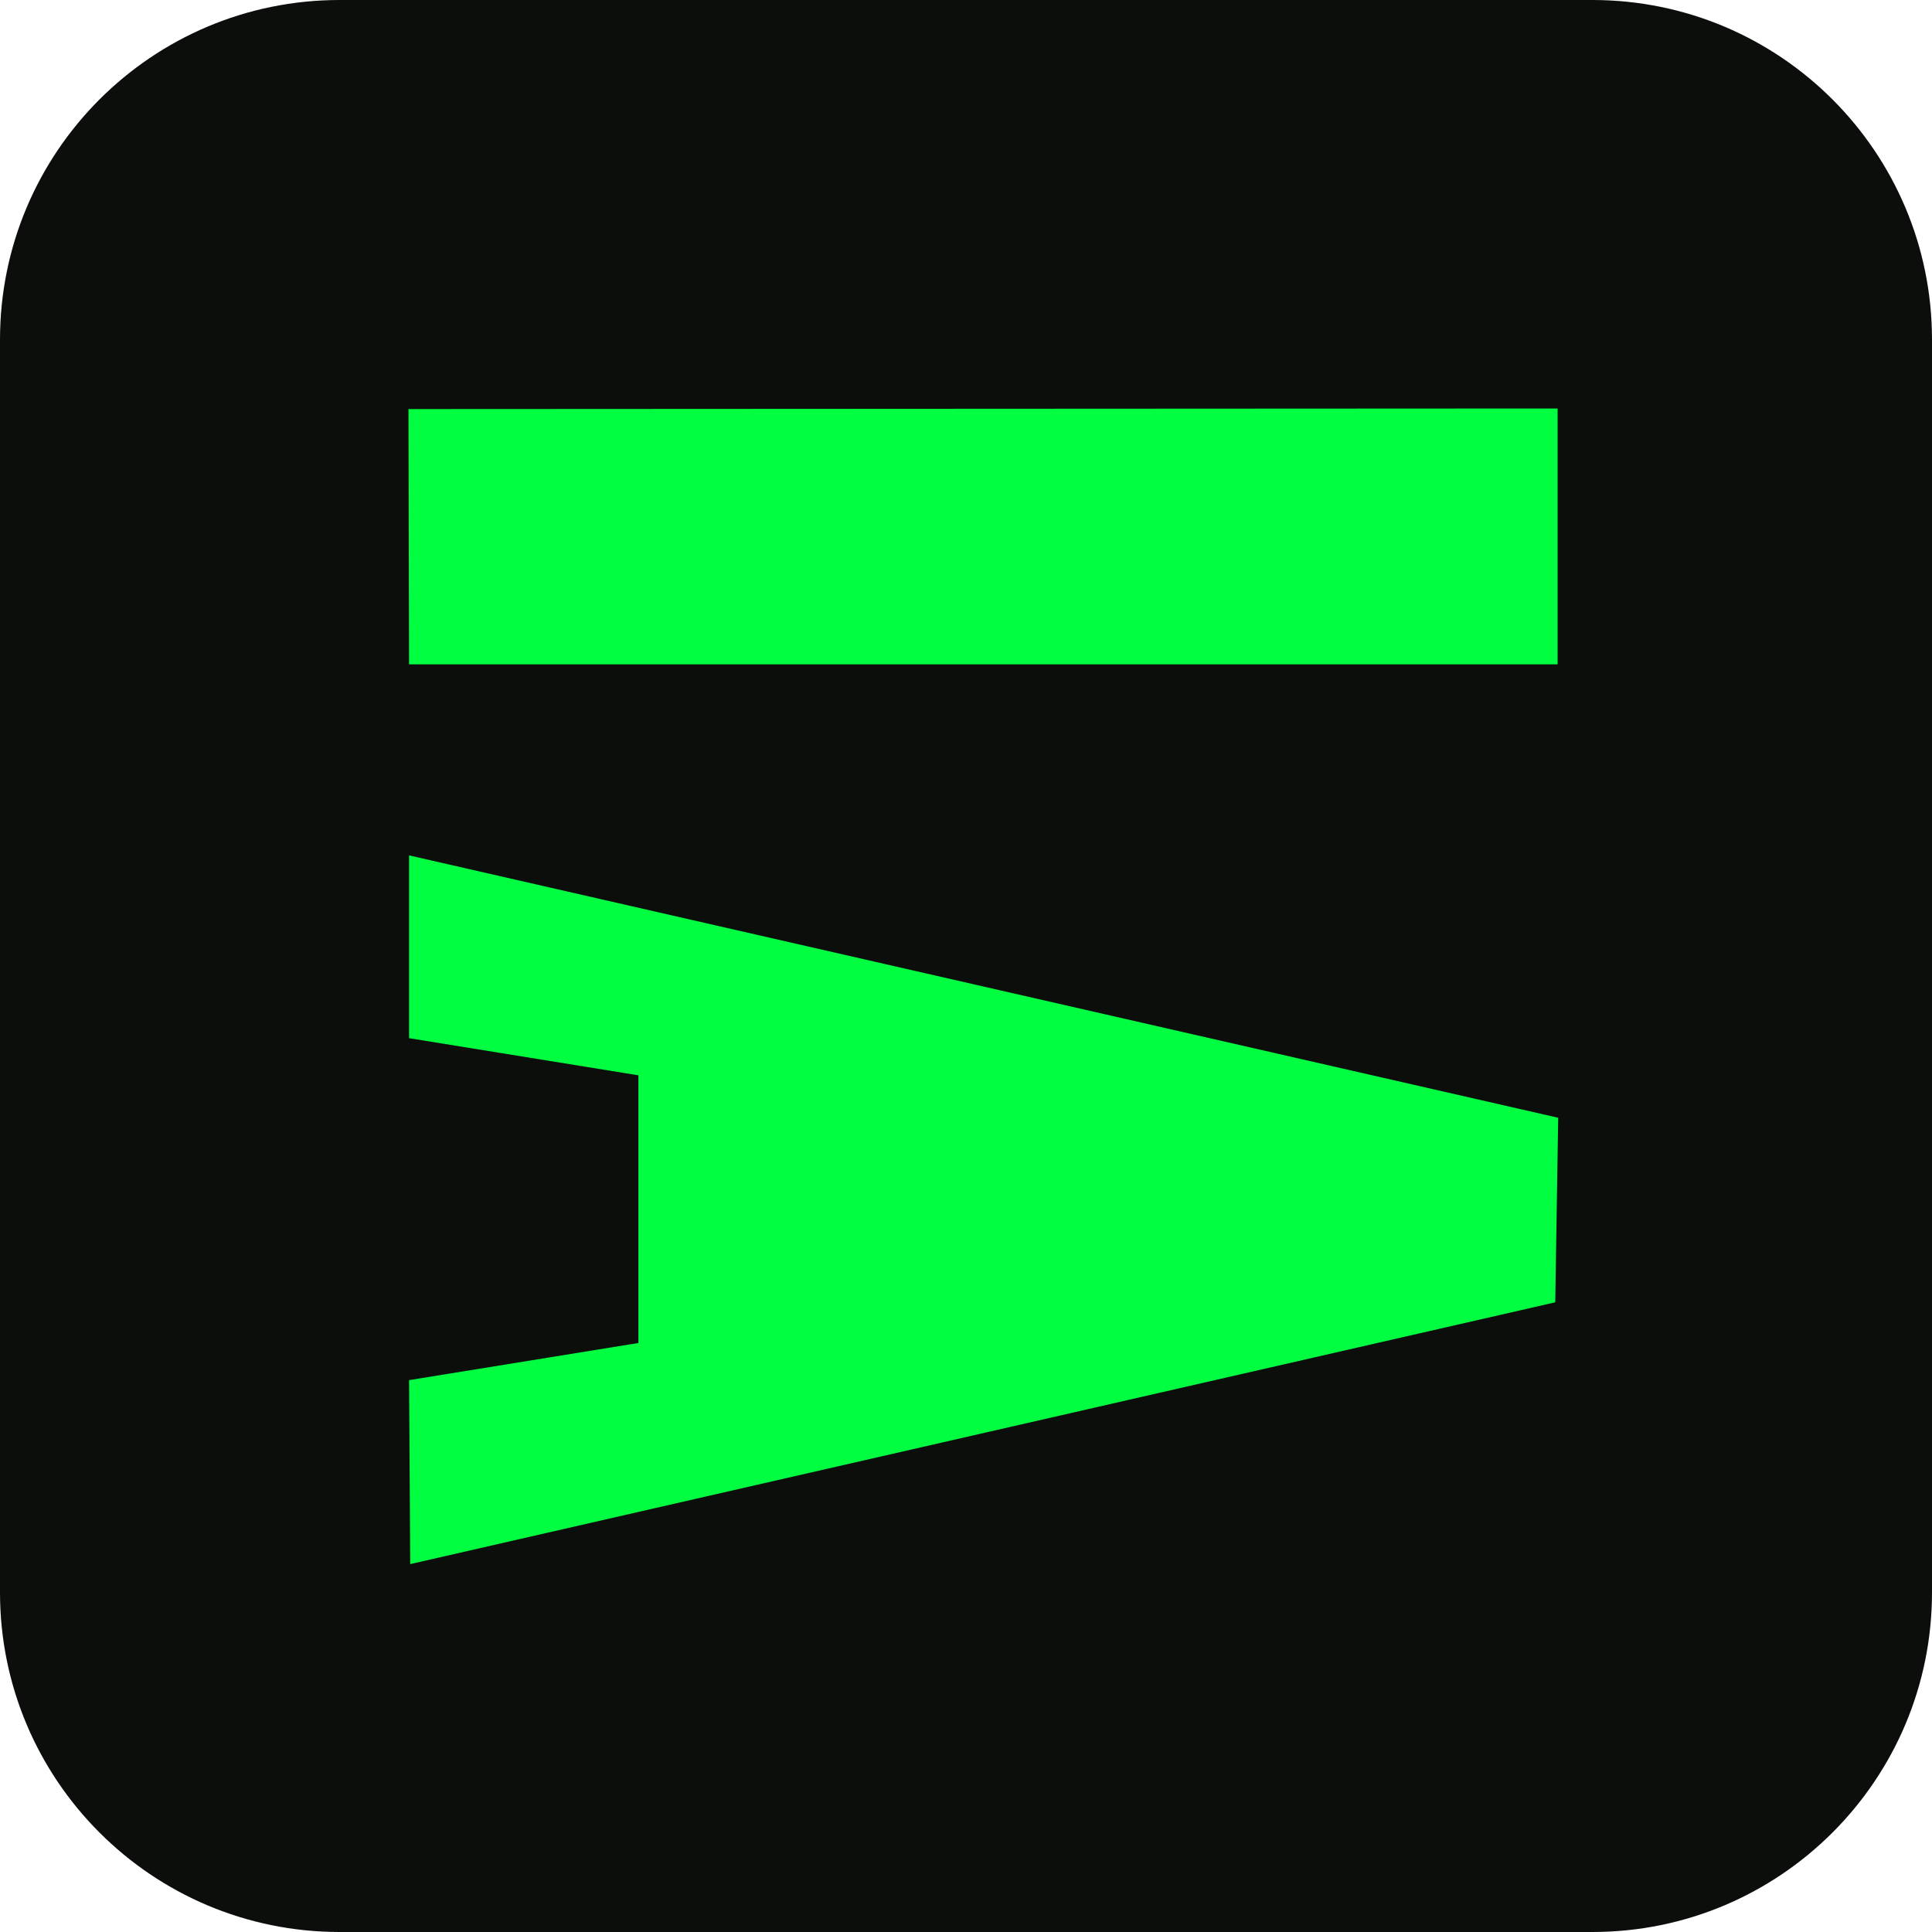
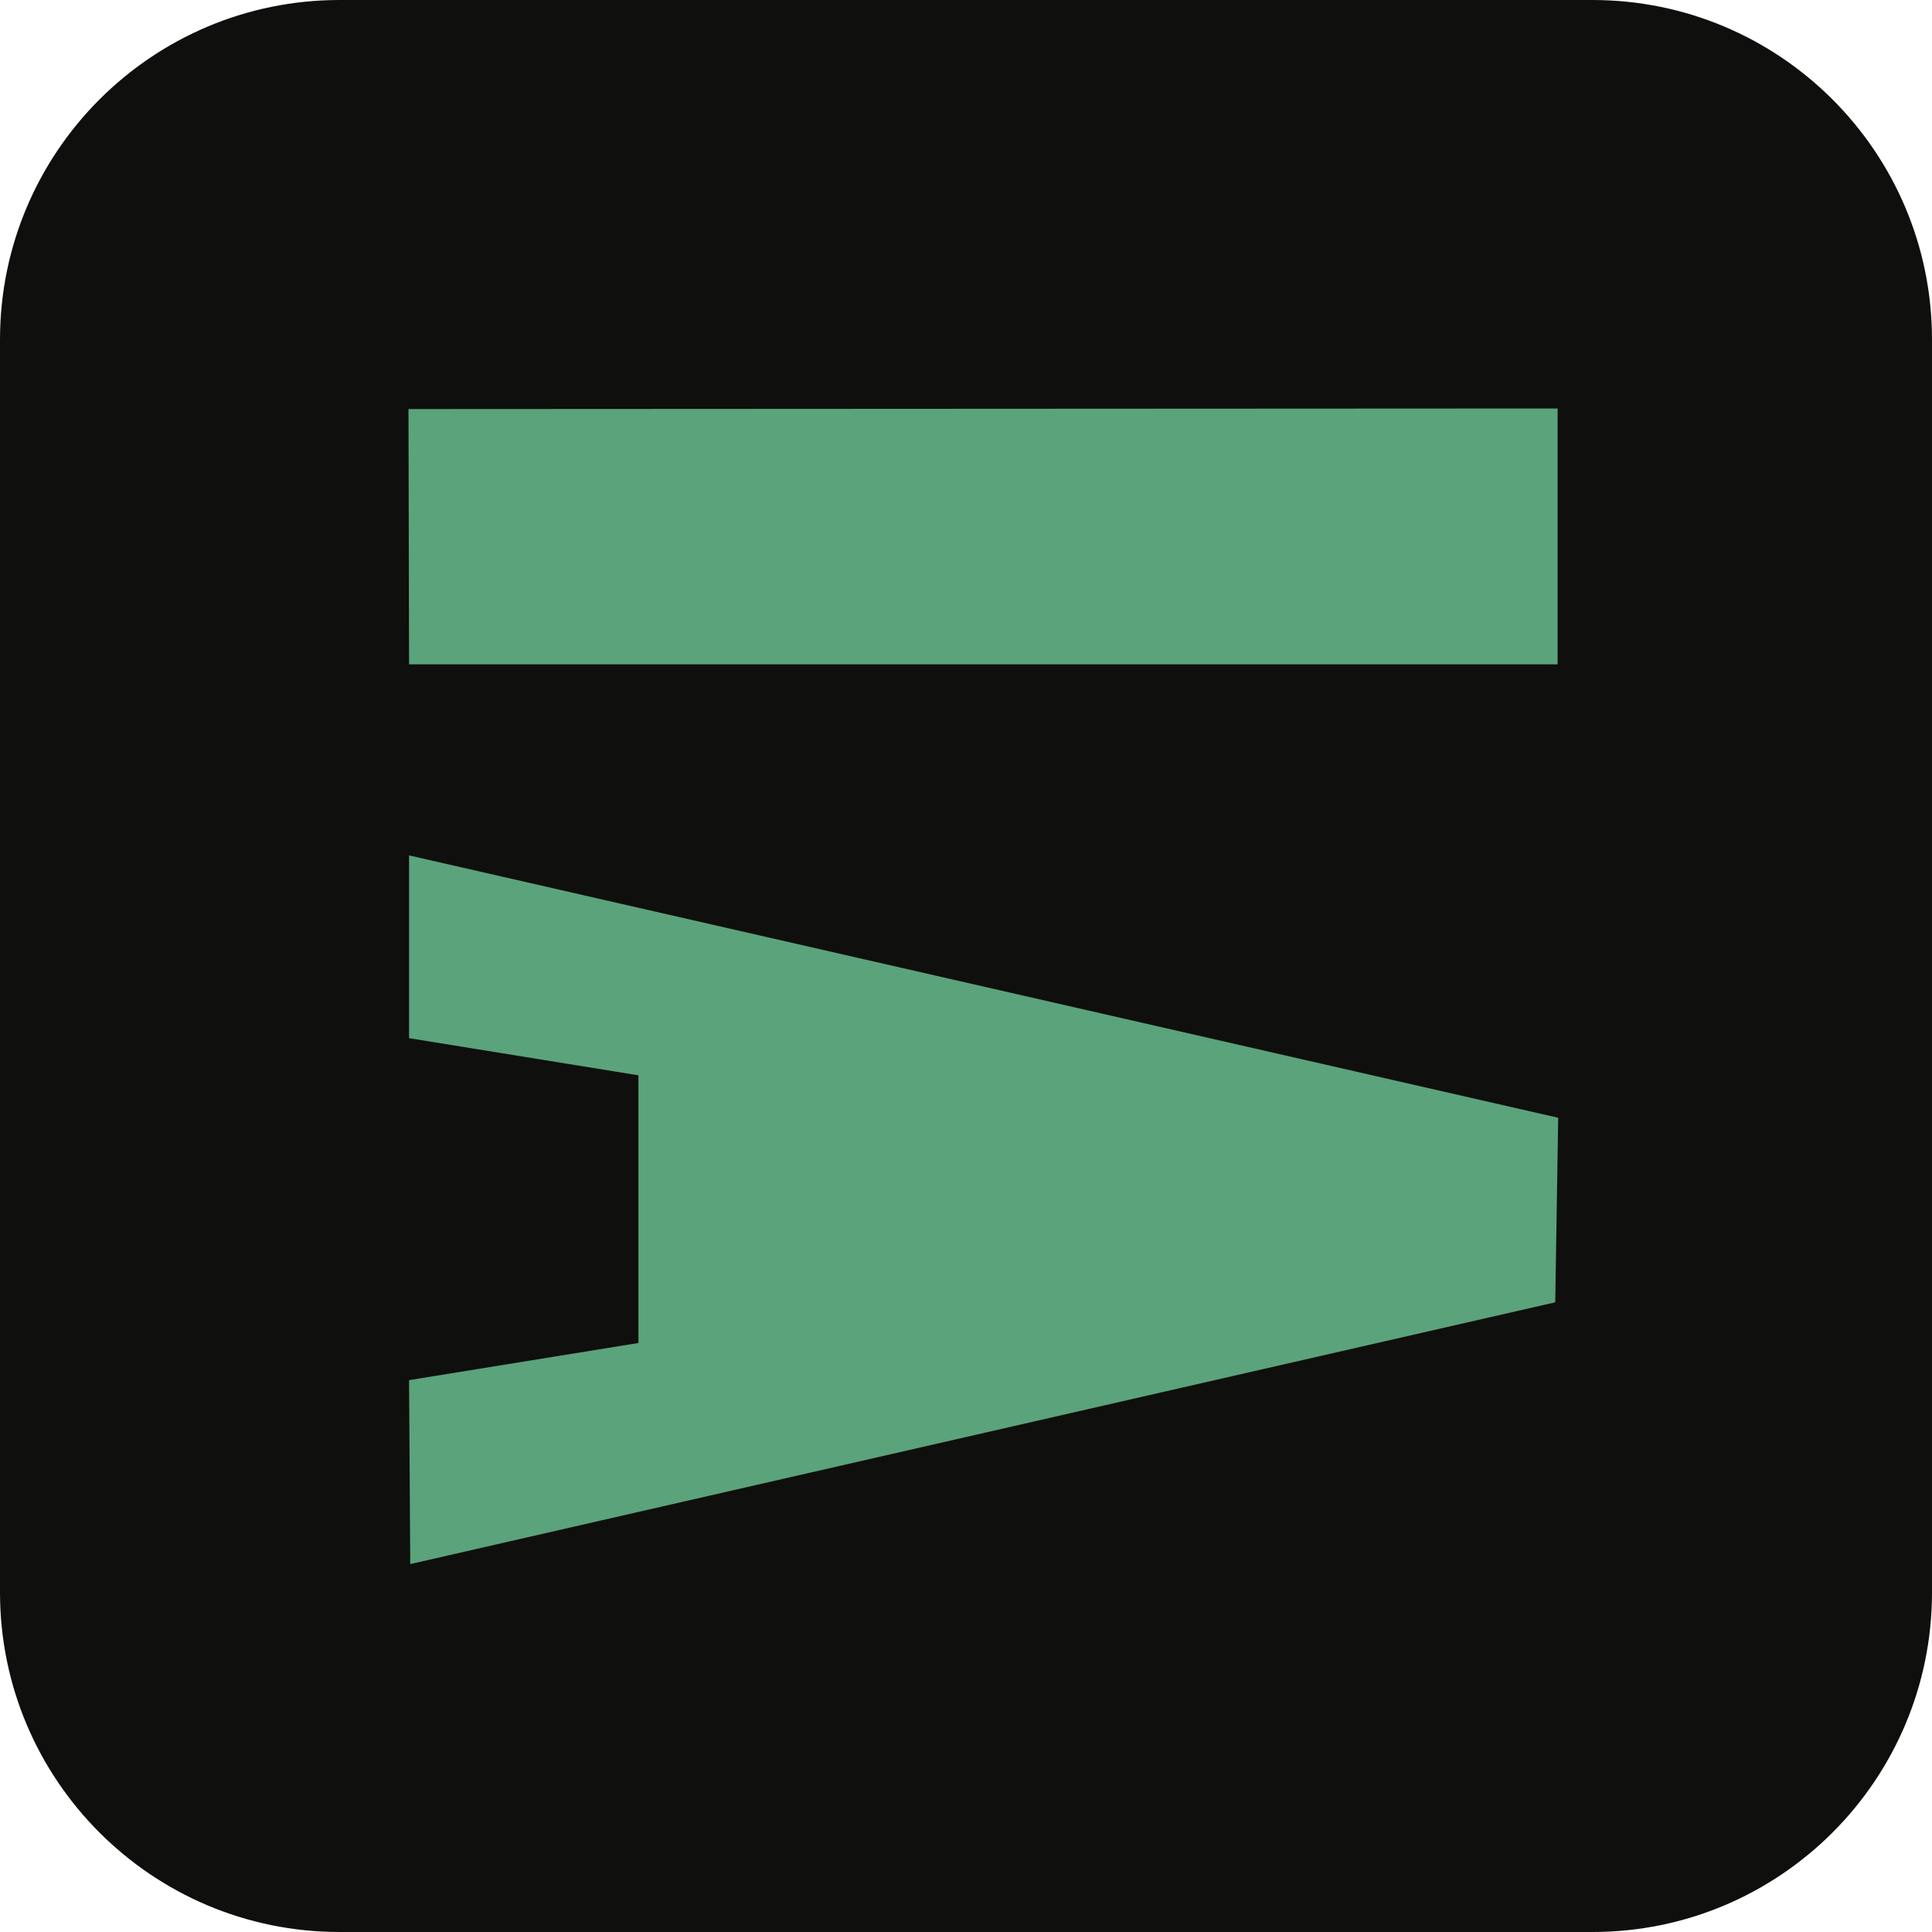
<svg xmlns="http://www.w3.org/2000/svg" viewBox="0 0 1024 1024">
-   <rect width="1024" height="1024" rx="180" fill="#0C0E0C" />
-   <g transform="translate(192, 192) scale(0.625)" fill="#00FF41">
+   <rect width="1024" height="1024" rx="180" fill="#0F0F0E" />
+   <g transform="translate(192, 192) scale(0.625)" fill="#5BA37A">
    <polygon points="40.7,1019.2 39.7,863.2 234.2,831.7 234.2,604.7 39.7,573.2 39.7,418.2 1014.2,640.7 1011.7,797.2 40.7,1019.2" />
    <polygon points="1013.7,256.2 39.7,256.2 39.2,39.7 1013.7,39.2 1013.7,256.2" />
  </g>
</svg>
